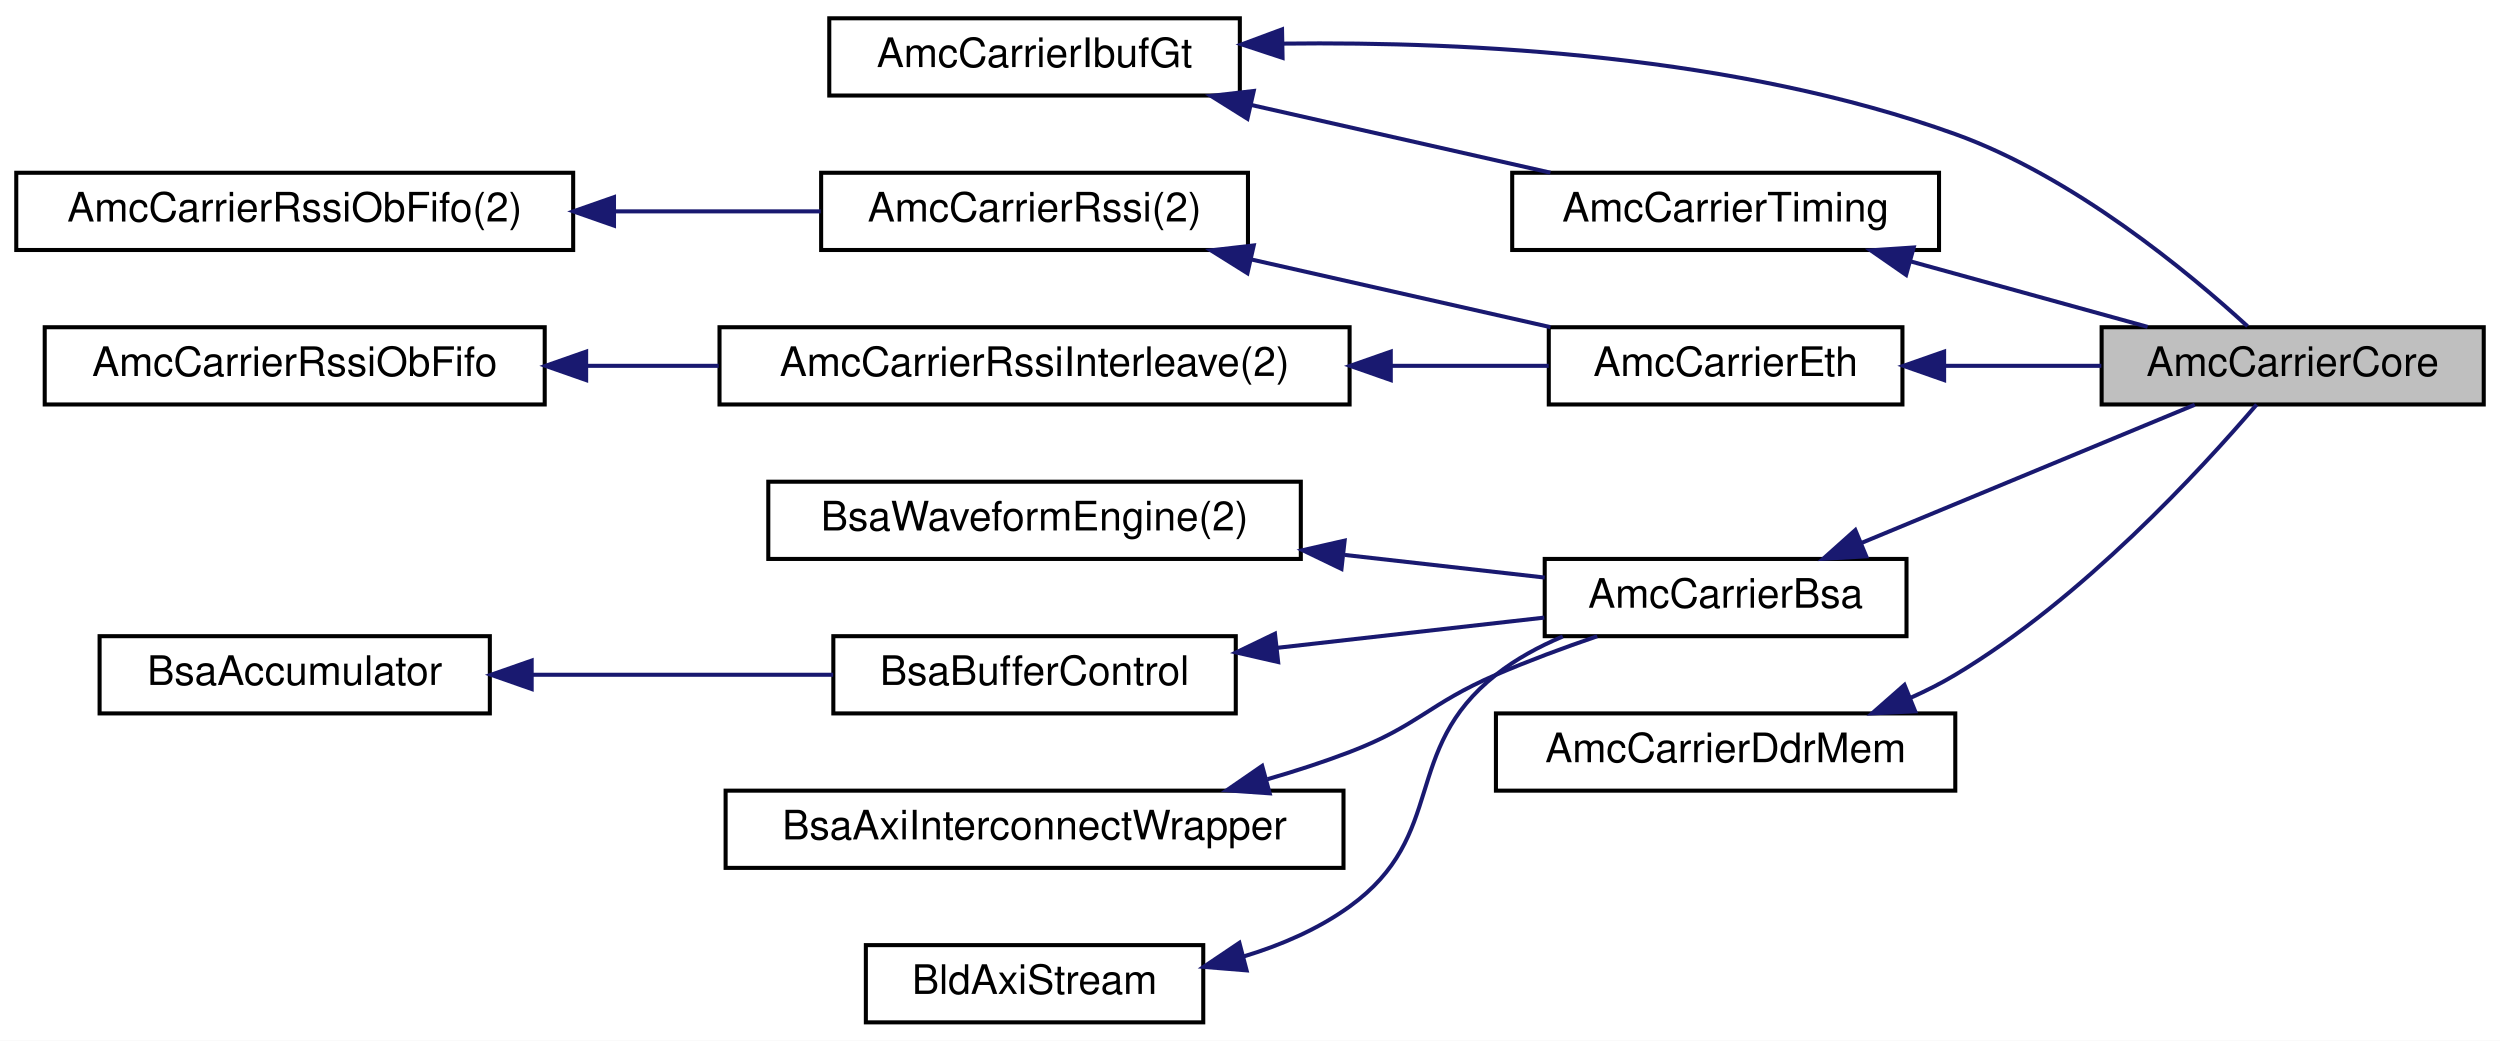
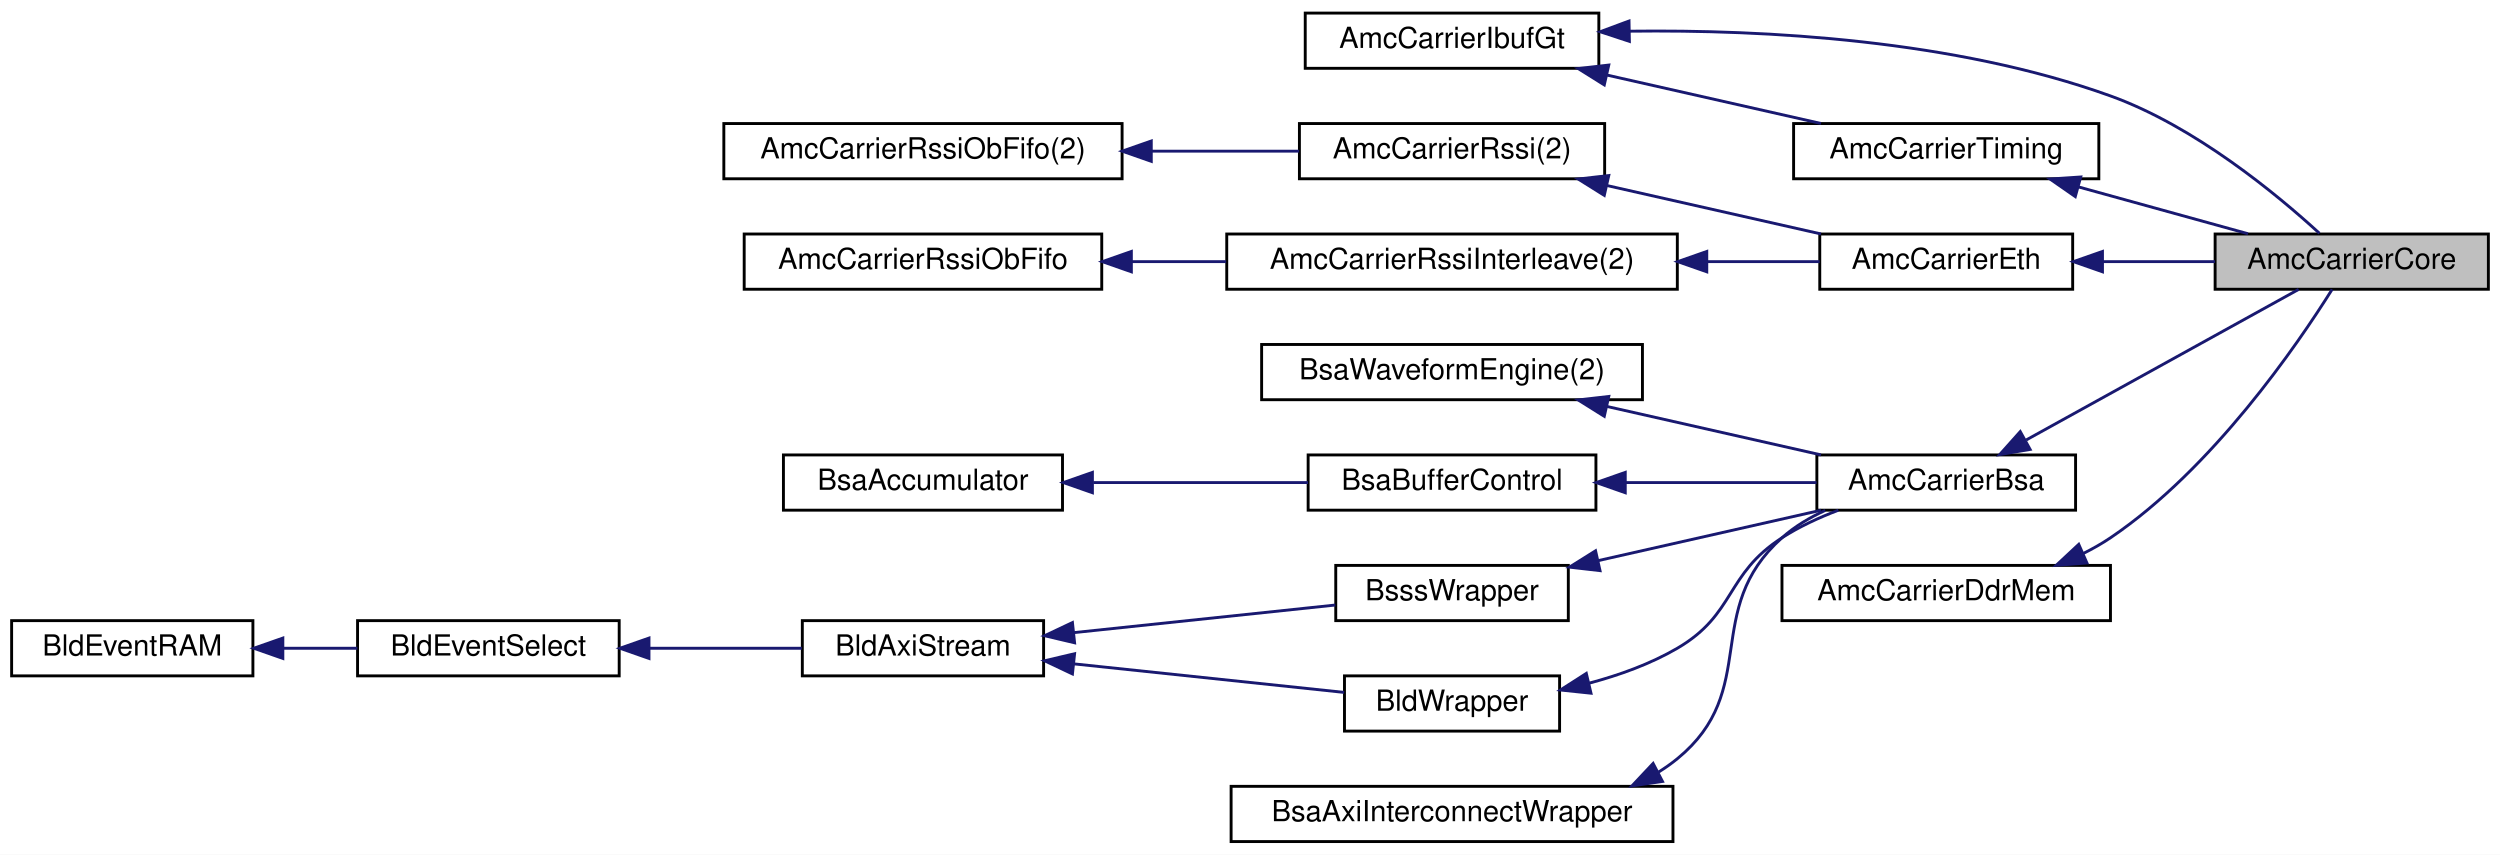
- <svg xmlns="http://www.w3.org/2000/svg" xmlns:xlink="http://www.w3.org/1999/xlink" width="615pt" height="256pt" viewBox="0.00 0.00 615.00 256.00">
-   <g id="graph0" class="graph" transform="scale(1 1) rotate(0) translate(4 252)">
-     <polygon fill="white" stroke="transparent" points="-4,4 -4,-252 611,-252 611,4 -4,4" />
+ <svg xmlns="http://www.w3.org/2000/svg" xmlns:xlink="http://www.w3.org/1999/xlink" width="860pt" height="294pt" viewBox="0.00 0.00 860.00 294.00">
+   <g id="graph0" class="graph" transform="scale(1 1) rotate(0) translate(4 290)">
+     <polygon fill="white" stroke="transparent" points="-4,4 -4,-290 856,-290 856,4 -4,4" />
    <g id="node1" class="node">
      <g id="a_node1">
        <a xlink:title=" ">
-           <polygon fill="#bfbfbf" stroke="black" points="513,-152.5 513,-171.5 607,-171.5 607,-152.5 513,-152.5" />
-           <text text-anchor="middle" x="560" y="-159.5" font-family="Helvetica,sans-Serif" font-size="10.00">AmcCarrierCore</text>
+           <polygon fill="#bfbfbf" stroke="black" points="758,-190.5 758,-209.5 852,-209.5 852,-190.5 758,-190.5" />
+           <text text-anchor="middle" x="805" y="-197.5" font-family="Helvetica,sans-Serif" font-size="10.00">AmcCarrierCore</text>
        </a>
      </g>
    </g>
    <g id="node2" class="node">
      <g id="a_node2">
        <a xlink:href="classAmcCarrierIbufGt.html" target="_top" xlink:title=" ">
-           <polygon fill="white" stroke="black" points="200,-228.5 200,-247.5 301,-247.5 301,-228.5 200,-228.5" />
-           <text text-anchor="middle" x="250.5" y="-235.5" font-family="Helvetica,sans-Serif" font-size="10.00">AmcCarrierIbufGt</text>
+           <polygon fill="white" stroke="black" points="445,-266.5 445,-285.5 546,-285.5 546,-266.5 445,-266.5" />
+           <text text-anchor="middle" x="495.5" y="-273.5" font-family="Helvetica,sans-Serif" font-size="10.00">AmcCarrierIbufGt</text>
        </a>
      </g>
    </g>
    <g id="edge1" class="edge">
-       <path fill="none" stroke="midnightblue" d="M311.66,-241.27C358.15,-241.84 423.39,-238.31 477,-219 506.03,-208.54 534.34,-185.07 548.89,-171.74" />
-       <polygon fill="midnightblue" stroke="midnightblue" points="311.51,-237.77 301.45,-241.08 311.38,-244.77 311.51,-237.77" />
+       <path fill="none" stroke="midnightblue" d="M556.66,-279.27C603.15,-279.84 668.39,-276.31 722,-257 751.03,-246.54 779.34,-223.07 793.89,-209.74" />
+       <polygon fill="midnightblue" stroke="midnightblue" points="556.51,-275.77 546.45,-279.08 556.38,-282.77 556.51,-275.77" />
    </g>
    <g id="node8" class="node">
      <g id="a_node8">
        <a xlink:href="classAmcCarrierTiming.html" target="_top" xlink:title=" ">
-           <polygon fill="white" stroke="black" points="368,-190.5 368,-209.5 473,-209.5 473,-190.5 368,-190.5" />
-           <text text-anchor="middle" x="420.5" y="-197.5" font-family="Helvetica,sans-Serif" font-size="10.00">AmcCarrierTiming</text>
+           <polygon fill="white" stroke="black" points="613,-228.5 613,-247.5 718,-247.5 718,-228.5 613,-228.5" />
+           <text text-anchor="middle" x="665.5" y="-235.5" font-family="Helvetica,sans-Serif" font-size="10.00">AmcCarrierTiming</text>
        </a>
      </g>
    </g>
    <g id="edge8" class="edge">
-       <path fill="none" stroke="midnightblue" d="M303.78,-226.18C327.46,-220.82 355.09,-214.57 377.41,-209.52" />
-       <polygon fill="midnightblue" stroke="midnightblue" points="302.87,-222.79 293.89,-228.41 304.42,-229.62 302.87,-222.79" />
+       <path fill="none" stroke="midnightblue" d="M548.78,-264.18C572.46,-258.82 600.09,-252.57 622.41,-247.52" />
+       <polygon fill="midnightblue" stroke="midnightblue" points="547.87,-260.79 538.89,-266.41 549.42,-267.62 547.87,-260.79" />
    </g>
    <g id="node3" class="node">
      <g id="a_node3">
        <a xlink:href="classAmcCarrierEth.html" target="_top" xlink:title=" ">
-           <polygon fill="white" stroke="black" points="377,-152.5 377,-171.5 464,-171.5 464,-152.5 377,-152.5" />
-           <text text-anchor="middle" x="420.5" y="-159.5" font-family="Helvetica,sans-Serif" font-size="10.00">AmcCarrierEth</text>
+           <polygon fill="white" stroke="black" points="622,-190.5 622,-209.5 709,-209.5 709,-190.5 622,-190.5" />
+           <text text-anchor="middle" x="665.5" y="-197.5" font-family="Helvetica,sans-Serif" font-size="10.00">AmcCarrierEth</text>
        </a>
      </g>
    </g>
    <g id="edge2" class="edge">
-       <path fill="none" stroke="midnightblue" d="M474.27,-162C487.01,-162 500.53,-162 512.93,-162" />
-       <polygon fill="midnightblue" stroke="midnightblue" points="474.25,-158.5 464.25,-162 474.25,-165.5 474.25,-158.5" />
+       <path fill="none" stroke="midnightblue" d="M719.27,-200C732.01,-200 745.53,-200 757.93,-200" />
+       <polygon fill="midnightblue" stroke="midnightblue" points="719.25,-196.5 709.25,-200 719.25,-203.5 719.25,-196.5" />
    </g>
    <g id="node4" class="node">
      <g id="a_node4">
        <a xlink:href="classAmcCarrierRssi.html" target="_top" xlink:title=" ">
-           <polygon fill="white" stroke="black" points="198,-190.5 198,-209.5 303,-209.5 303,-190.5 198,-190.5" />
-           <text text-anchor="middle" x="250.5" y="-197.5" font-family="Helvetica,sans-Serif" font-size="10.00">AmcCarrierRssi(2)</text>
+           <polygon fill="white" stroke="black" points="443,-228.5 443,-247.5 548,-247.5 548,-228.5 443,-228.5" />
+           <text text-anchor="middle" x="495.5" y="-235.5" font-family="Helvetica,sans-Serif" font-size="10.00">AmcCarrierRssi(2)</text>
        </a>
      </g>
    </g>
    <g id="edge3" class="edge">
-       <path fill="none" stroke="midnightblue" d="M303.78,-188.18C327.46,-182.82 355.09,-176.57 377.41,-171.52" />
-       <polygon fill="midnightblue" stroke="midnightblue" points="302.87,-184.79 293.89,-190.41 304.42,-191.62 302.87,-184.79" />
+       <path fill="none" stroke="midnightblue" d="M548.78,-226.18C572.46,-220.82 600.09,-214.57 622.41,-209.52" />
+       <polygon fill="midnightblue" stroke="midnightblue" points="547.87,-222.79 538.89,-228.41 549.42,-229.62 547.87,-222.79" />
    </g>
    <g id="node5" class="node">
      <g id="a_node5">
        <a xlink:href="classAmcCarrierRssiObFifo.html" target="_top" xlink:title=" ">
-           <polygon fill="white" stroke="black" points="0,-190.5 0,-209.5 137,-209.5 137,-190.5 0,-190.5" />
-           <text text-anchor="middle" x="68.5" y="-197.5" font-family="Helvetica,sans-Serif" font-size="10.00">AmcCarrierRssiObFifo(2)</text>
+           <polygon fill="white" stroke="black" points="245,-228.5 245,-247.5 382,-247.5 382,-228.5 245,-228.5" />
+           <text text-anchor="middle" x="313.5" y="-235.5" font-family="Helvetica,sans-Serif" font-size="10.00">AmcCarrierRssiObFifo(2)</text>
        </a>
      </g>
    </g>
    <g id="edge4" class="edge">
-       <path fill="none" stroke="midnightblue" d="M147.07,-200C164.25,-200 182.05,-200 197.9,-200" />
-       <polygon fill="midnightblue" stroke="midnightblue" points="147.04,-196.5 137.04,-200 147.04,-203.5 147.04,-196.5" />
+       <path fill="none" stroke="midnightblue" d="M392.07,-238C409.25,-238 427.05,-238 442.9,-238" />
+       <polygon fill="midnightblue" stroke="midnightblue" points="392.04,-234.5 382.04,-238 392.04,-241.5 392.04,-234.5" />
    </g>
    <g id="node6" class="node">
      <g id="a_node6">
        <a xlink:href="classAmcCarrierRssiInterleave.html" target="_top" xlink:title=" ">
-           <polygon fill="white" stroke="black" points="173,-152.5 173,-171.5 328,-171.5 328,-152.5 173,-152.5" />
-           <text text-anchor="middle" x="250.5" y="-159.5" font-family="Helvetica,sans-Serif" font-size="10.00">AmcCarrierRssiInterleave(2)</text>
+           <polygon fill="white" stroke="black" points="418,-190.5 418,-209.5 573,-209.5 573,-190.5 418,-190.5" />
+           <text text-anchor="middle" x="495.5" y="-197.5" font-family="Helvetica,sans-Serif" font-size="10.00">AmcCarrierRssiInterleave(2)</text>
        </a>
      </g>
    </g>
    <g id="edge5" class="edge">
-       <path fill="none" stroke="midnightblue" d="M338.38,-162C351.8,-162 365.12,-162 376.97,-162" />
-       <polygon fill="midnightblue" stroke="midnightblue" points="338.13,-158.5 328.13,-162 338.13,-165.5 338.13,-158.5" />
+       <path fill="none" stroke="midnightblue" d="M583.38,-200C596.8,-200 610.12,-200 621.97,-200" />
+       <polygon fill="midnightblue" stroke="midnightblue" points="583.13,-196.5 573.13,-200 583.13,-203.5 583.13,-196.5" />
    </g>
    <g id="node7" class="node">
      <g id="a_node7">
        <a xlink:href="classAmcCarrierRssiObFifo.html" target="_top" xlink:title=" ">
-           <polygon fill="white" stroke="black" points="7,-152.5 7,-171.5 130,-171.5 130,-152.5 7,-152.5" />
-           <text text-anchor="middle" x="68.5" y="-159.5" font-family="Helvetica,sans-Serif" font-size="10.00">AmcCarrierRssiObFifo</text>
+           <polygon fill="white" stroke="black" points="252,-190.5 252,-209.5 375,-209.5 375,-190.5 252,-190.5" />
+           <text text-anchor="middle" x="313.5" y="-197.5" font-family="Helvetica,sans-Serif" font-size="10.00">AmcCarrierRssiObFifo</text>
        </a>
      </g>
    </g>
    <g id="edge6" class="edge">
-       <path fill="none" stroke="midnightblue" d="M140.28,-162C150.95,-162 162,-162 172.79,-162" />
-       <polygon fill="midnightblue" stroke="midnightblue" points="140.19,-158.5 130.19,-162 140.19,-165.5 140.19,-158.5" />
+       <path fill="none" stroke="midnightblue" d="M385.28,-200C395.95,-200 407,-200 417.79,-200" />
+       <polygon fill="midnightblue" stroke="midnightblue" points="385.19,-196.5 375.19,-200 385.19,-203.5 385.19,-196.5" />
    </g>
    <g id="edge7" class="edge">
-       <path fill="none" stroke="midnightblue" d="M466.07,-187.68C484.96,-182.46 506.65,-176.47 524.31,-171.59" />
-       <polygon fill="midnightblue" stroke="midnightblue" points="464.9,-184.37 456.2,-190.41 466.77,-191.12 464.9,-184.37" />
+       <path fill="none" stroke="midnightblue" d="M711.07,-225.68C729.96,-220.46 751.65,-214.47 769.31,-209.59" />
+       <polygon fill="midnightblue" stroke="midnightblue" points="709.9,-222.37 701.2,-228.41 711.77,-229.12 709.9,-222.37" />
    </g>
    <g id="node9" class="node">
      <g id="a_node9">
        <a xlink:href="classAmcCarrierBsa.html" target="_top" xlink:title=" ">
-           <polygon fill="white" stroke="black" points="376,-95.5 376,-114.5 465,-114.5 465,-95.5 376,-95.5" />
-           <text text-anchor="middle" x="420.5" y="-102.5" font-family="Helvetica,sans-Serif" font-size="10.00">AmcCarrierBsa</text>
+           <polygon fill="white" stroke="black" points="621,-114.5 621,-133.5 710,-133.5 710,-114.5 621,-114.5" />
+           <text text-anchor="middle" x="665.5" y="-121.5" font-family="Helvetica,sans-Serif" font-size="10.00">AmcCarrierBsa</text>
        </a>
      </g>
    </g>
    <g id="edge9" class="edge">
-       <path fill="none" stroke="midnightblue" d="M454.02,-118.48C479.2,-128.92 513.48,-143.13 535.91,-152.43" />
-       <polygon fill="midnightblue" stroke="midnightblue" points="455.09,-115.14 444.51,-114.54 452.41,-121.6 455.09,-115.14" />
+       <path fill="none" stroke="midnightblue" d="M693.01,-138.65C720.65,-153.93 763.14,-177.42 786.73,-190.45" />
+       <polygon fill="midnightblue" stroke="midnightblue" points="694.36,-135.4 683.91,-133.63 690.97,-141.53 694.36,-135.4" />
    </g>
    <g id="node10" class="node">
      <g id="a_node10">
        <a xlink:href="classBsaWaveformEngine.html" target="_top" xlink:title=" ">
-           <polygon fill="white" stroke="black" points="185,-114.5 185,-133.5 316,-133.5 316,-114.5 185,-114.5" />
-           <text text-anchor="middle" x="250.5" y="-121.5" font-family="Helvetica,sans-Serif" font-size="10.00">BsaWaveformEngine(2)</text>
+           <polygon fill="white" stroke="black" points="430,-152.5 430,-171.5 561,-171.5 561,-152.5 430,-152.5" />
+           <text text-anchor="middle" x="495.5" y="-159.5" font-family="Helvetica,sans-Serif" font-size="10.00">BsaWaveformEngine(2)</text>
        </a>
      </g>
    </g>
    <g id="edge10" class="edge">
-       <path fill="none" stroke="midnightblue" d="M326.85,-115.48C343.68,-113.58 360.97,-111.62 376,-109.92" />
-       <polygon fill="midnightblue" stroke="midnightblue" points="326,-112.05 316.45,-116.65 326.78,-119.01 326,-112.05" />
+       <path fill="none" stroke="midnightblue" d="M548.78,-150.18C572.46,-144.82 600.09,-138.57 622.41,-133.52" />
+       <polygon fill="midnightblue" stroke="midnightblue" points="547.87,-146.79 538.89,-152.41 549.42,-153.62 547.87,-146.79" />
    </g>
    <g id="node11" class="node">
      <g id="a_node11">
        <a xlink:href="classBsaBufferControl.html" target="_top" xlink:title=" ">
-           <polygon fill="white" stroke="black" points="201,-76.5 201,-95.5 300,-95.5 300,-76.5 201,-76.5" />
-           <text text-anchor="middle" x="250.5" y="-83.5" font-family="Helvetica,sans-Serif" font-size="10.00">BsaBufferControl</text>
+           <polygon fill="white" stroke="black" points="446,-114.5 446,-133.5 545,-133.5 545,-114.5 446,-114.5" />
+           <text text-anchor="middle" x="495.5" y="-121.5" font-family="Helvetica,sans-Serif" font-size="10.00">BsaBufferControl</text>
        </a>
      </g>
    </g>
    <g id="edge11" class="edge">
-       <path fill="none" stroke="midnightblue" d="M310.15,-92.63C331.76,-95.08 355.84,-97.8 375.89,-100.07" />
-       <polygon fill="midnightblue" stroke="midnightblue" points="310.42,-89.14 300.09,-91.5 309.64,-96.1 310.42,-89.14" />
+       <path fill="none" stroke="midnightblue" d="M555.15,-124C576.76,-124 600.84,-124 620.89,-124" />
+       <polygon fill="midnightblue" stroke="midnightblue" points="555.09,-120.5 545.09,-124 555.09,-127.5 555.09,-120.5" />
    </g>
    <g id="node12" class="node">
      <g id="a_node12">
        <a xlink:href="classBsaAccumulator.html" target="_top" xlink:title=" ">
-           <polygon fill="white" stroke="black" points="20.5,-76.5 20.5,-95.5 116.5,-95.5 116.5,-76.5 20.5,-76.5" />
-           <text text-anchor="middle" x="68.5" y="-83.5" font-family="Helvetica,sans-Serif" font-size="10.00">BsaAccumulator</text>
+           <polygon fill="white" stroke="black" points="265.5,-114.5 265.5,-133.5 361.5,-133.5 361.5,-114.5 265.5,-114.5" />
+           <text text-anchor="middle" x="313.5" y="-121.5" font-family="Helvetica,sans-Serif" font-size="10.00">BsaAccumulator</text>
        </a>
      </g>
    </g>
    <g id="edge12" class="edge">
-       <path fill="none" stroke="midnightblue" d="M127.1,-86C150.9,-86 178.19,-86 200.96,-86" />
-       <polygon fill="midnightblue" stroke="midnightblue" points="126.79,-82.5 116.79,-86 126.79,-89.5 126.79,-82.5" />
+       <path fill="none" stroke="midnightblue" d="M372.1,-124C395.9,-124 423.19,-124 445.96,-124" />
+       <polygon fill="midnightblue" stroke="midnightblue" points="371.79,-120.5 361.79,-124 371.79,-127.5 371.79,-120.5" />
    </g>
    <g id="node13" class="node">
      <g id="a_node13">
-         <a xlink:href="classBsaAxiInterconnectWrapper.html" target="_top" xlink:title=" ">
-           <polygon fill="white" stroke="black" points="174.5,-38.5 174.5,-57.5 326.5,-57.5 326.5,-38.5 174.5,-38.5" />
-           <text text-anchor="middle" x="250.5" y="-45.5" font-family="Helvetica,sans-Serif" font-size="10.00">BsaAxiInterconnectWrapper</text>
+         <a xlink:href="classBsssWrapper.html" target="_top" xlink:title=" ">
+           <polygon fill="white" stroke="black" points="455.5,-76.5 455.5,-95.5 535.5,-95.5 535.5,-76.5 455.5,-76.5" />
+           <text text-anchor="middle" x="495.5" y="-83.5" font-family="Helvetica,sans-Serif" font-size="10.00">BsssWrapper</text>
        </a>
      </g>
    </g>
    <g id="edge13" class="edge">
-       <path fill="none" stroke="midnightblue" d="M307.81,-60.32C314.69,-62.31 321.56,-64.54 328,-67 344.9,-73.45 347.39,-78.83 364,-86 371.95,-89.43 380.74,-92.68 388.93,-95.49" />
-       <polygon fill="midnightblue" stroke="midnightblue" points="308.34,-56.84 297.77,-57.58 306.49,-63.59 308.34,-56.84" />
+       <path fill="none" stroke="midnightblue" d="M545.66,-97.12C570.01,-102.63 599.11,-109.21 622.42,-114.48" />
+       <polygon fill="midnightblue" stroke="midnightblue" points="546.41,-93.7 535.89,-94.91 544.87,-100.53 546.41,-93.7" />
    </g>
    <g id="node14" class="node">
      <g id="a_node14">
        <a xlink:href="classBldAxiStream.html" target="_top" xlink:title=" ">
-           <polygon fill="white" stroke="black" points="209,-0.5 209,-19.5 292,-19.5 292,-0.5 209,-0.5" />
-           <text text-anchor="middle" x="250.5" y="-7.5" font-family="Helvetica,sans-Serif" font-size="10.00">BldAxiStream</text>
+           <polygon fill="white" stroke="black" points="272,-57.5 272,-76.5 355,-76.5 355,-57.5 272,-57.5" />
+           <text text-anchor="middle" x="313.5" y="-64.5" font-family="Helvetica,sans-Serif" font-size="10.00">BldAxiStream</text>
        </a>
      </g>
    </g>
    <g id="edge14" class="edge">
-       <path fill="none" stroke="midnightblue" d="M302.06,-16.75C311.25,-19.54 320.34,-23.47 328,-29 352.29,-46.54 340.49,-67.42 364,-86 368.87,-89.85 374.58,-92.95 380.44,-95.43" />
-       <polygon fill="midnightblue" stroke="midnightblue" points="302.66,-13.29 292.1,-14.15 300.89,-20.06 302.66,-13.29" />
+       <path fill="none" stroke="midnightblue" d="M365.53,-72.39C394.04,-75.4 429.03,-79.09 455.36,-81.87" />
+       <polygon fill="midnightblue" stroke="midnightblue" points="365.66,-68.88 355.34,-71.31 364.92,-75.84 365.66,-68.88" />
+     </g>
+     <g id="node18" class="node">
+       <g id="a_node18">
+         <a xlink:href="classBldWrapper.html" target="_top" xlink:title=" ">
+           <polygon fill="white" stroke="black" points="458.5,-38.5 458.5,-57.5 532.5,-57.5 532.5,-38.5 458.5,-38.5" />
+           <text text-anchor="middle" x="495.5" y="-45.5" font-family="Helvetica,sans-Serif" font-size="10.00">BldWrapper</text>
+         </a>
+       </g>
+     </g>
+     <g id="edge19" class="edge">
+       <path fill="none" stroke="midnightblue" d="M365.5,-61.62C395.13,-58.49 431.75,-54.62 458.39,-51.81" />
+       <polygon fill="midnightblue" stroke="midnightblue" points="364.92,-58.16 355.34,-62.69 365.66,-65.12 364.92,-58.16" />
    </g>
    <g id="node15" class="node">
      <g id="a_node15">
+         <a xlink:href="classBldEventSelect.html" target="_top" xlink:title=" ">
+           <polygon fill="white" stroke="black" points="119,-57.5 119,-76.5 209,-76.5 209,-57.5 119,-57.5" />
+           <text text-anchor="middle" x="164" y="-64.5" font-family="Helvetica,sans-Serif" font-size="10.00">BldEventSelect</text>
+         </a>
+       </g>
+     </g>
+     <g id="edge15" class="edge">
+       <path fill="none" stroke="midnightblue" d="M219.27,-67C236.64,-67 255.57,-67 271.8,-67" />
+       <polygon fill="midnightblue" stroke="midnightblue" points="219.25,-63.5 209.25,-67 219.25,-70.5 219.25,-63.5" />
+     </g>
+     <g id="node16" class="node">
+       <g id="a_node16">
+         <a xlink:href="classBldEventRAM.html" target="_top" xlink:title=" ">
+           <polygon fill="white" stroke="black" points="0,-57.5 0,-76.5 83,-76.5 83,-57.5 0,-57.5" />
+           <text text-anchor="middle" x="41.5" y="-64.5" font-family="Helvetica,sans-Serif" font-size="10.00">BldEventRAM</text>
+         </a>
+       </g>
+     </g>
+     <g id="edge16" class="edge">
+       <path fill="none" stroke="midnightblue" d="M93.46,-67C101.93,-67 110.66,-67 118.94,-67" />
+       <polygon fill="midnightblue" stroke="midnightblue" points="93.3,-63.5 83.3,-67 93.3,-70.5 93.3,-63.5" />
+     </g>
+     <g id="node17" class="node">
+       <g id="a_node17">
+         <a xlink:href="classBsaAxiInterconnectWrapper.html" target="_top" xlink:title=" ">
+           <polygon fill="white" stroke="black" points="419.5,-0.5 419.5,-19.5 571.5,-19.5 571.5,-0.5 419.5,-0.5" />
+           <text text-anchor="middle" x="495.5" y="-7.5" font-family="Helvetica,sans-Serif" font-size="10.00">BsaAxiInterconnectWrapper</text>
+         </a>
+       </g>
+     </g>
+     <g id="edge17" class="edge">
+       <path fill="none" stroke="midnightblue" d="M566.54,-24.41C568.8,-25.81 570.96,-27.33 573,-29 601.92,-52.67 581.13,-80.1 609,-105 613.33,-108.87 618.48,-111.95 623.88,-114.42" />
+       <polygon fill="midnightblue" stroke="midnightblue" points="567.9,-21.18 557.41,-19.66 564.67,-27.38 567.9,-21.18" />
+     </g>
+     <g id="edge18" class="edge">
+       <path fill="none" stroke="midnightblue" d="M542.63,-54.98C553.06,-57.75 563.77,-61.62 573,-67 593.1,-78.72 589.43,-92.42 609,-105 614.91,-108.8 621.67,-111.93 628.39,-114.48" />
+       <polygon fill="midnightblue" stroke="midnightblue" points="543.3,-51.54 532.77,-52.64 541.69,-58.35 543.3,-51.54" />
+     </g>
+     <g id="node19" class="node">
+       <g id="a_node19">
        <a xlink:href="classAmcCarrierDdrMem.html" target="_top" xlink:title=" ">
-           <polygon fill="white" stroke="black" points="364,-57.5 364,-76.5 477,-76.5 477,-57.5 364,-57.5" />
-           <text text-anchor="middle" x="420.5" y="-64.5" font-family="Helvetica,sans-Serif" font-size="10.00">AmcCarrierDdrMem</text>
-         </a>
-       </g>
-     </g>
-     <g id="edge15" class="edge">
-       <path fill="none" stroke="midnightblue" d="M466.07,-80.37C469.86,-82.07 473.56,-83.94 477,-86 508.16,-104.62 537.55,-136.59 551.13,-152.47" />
-       <polygon fill="midnightblue" stroke="midnightblue" points="467.13,-77.02 456.54,-76.51 464.5,-83.51 467.13,-77.02" />
+           <polygon fill="white" stroke="black" points="609,-76.5 609,-95.5 722,-95.5 722,-76.5 609,-76.5" />
+           <text text-anchor="middle" x="665.5" y="-83.5" font-family="Helvetica,sans-Serif" font-size="10.00">AmcCarrierDdrMem</text>
+         </a>
+       </g>
+     </g>
+     <g id="edge20" class="edge">
+       <path fill="none" stroke="midnightblue" d="M712.7,-99.63C715.95,-101.25 719.08,-103.03 722,-105 757.2,-128.79 786.35,-171.46 798.25,-190.44" />
+       <polygon fill="midnightblue" stroke="midnightblue" points="713.9,-96.34 703.34,-95.53 711.09,-102.75 713.9,-96.34" />
    </g>
  </g>
</svg>
